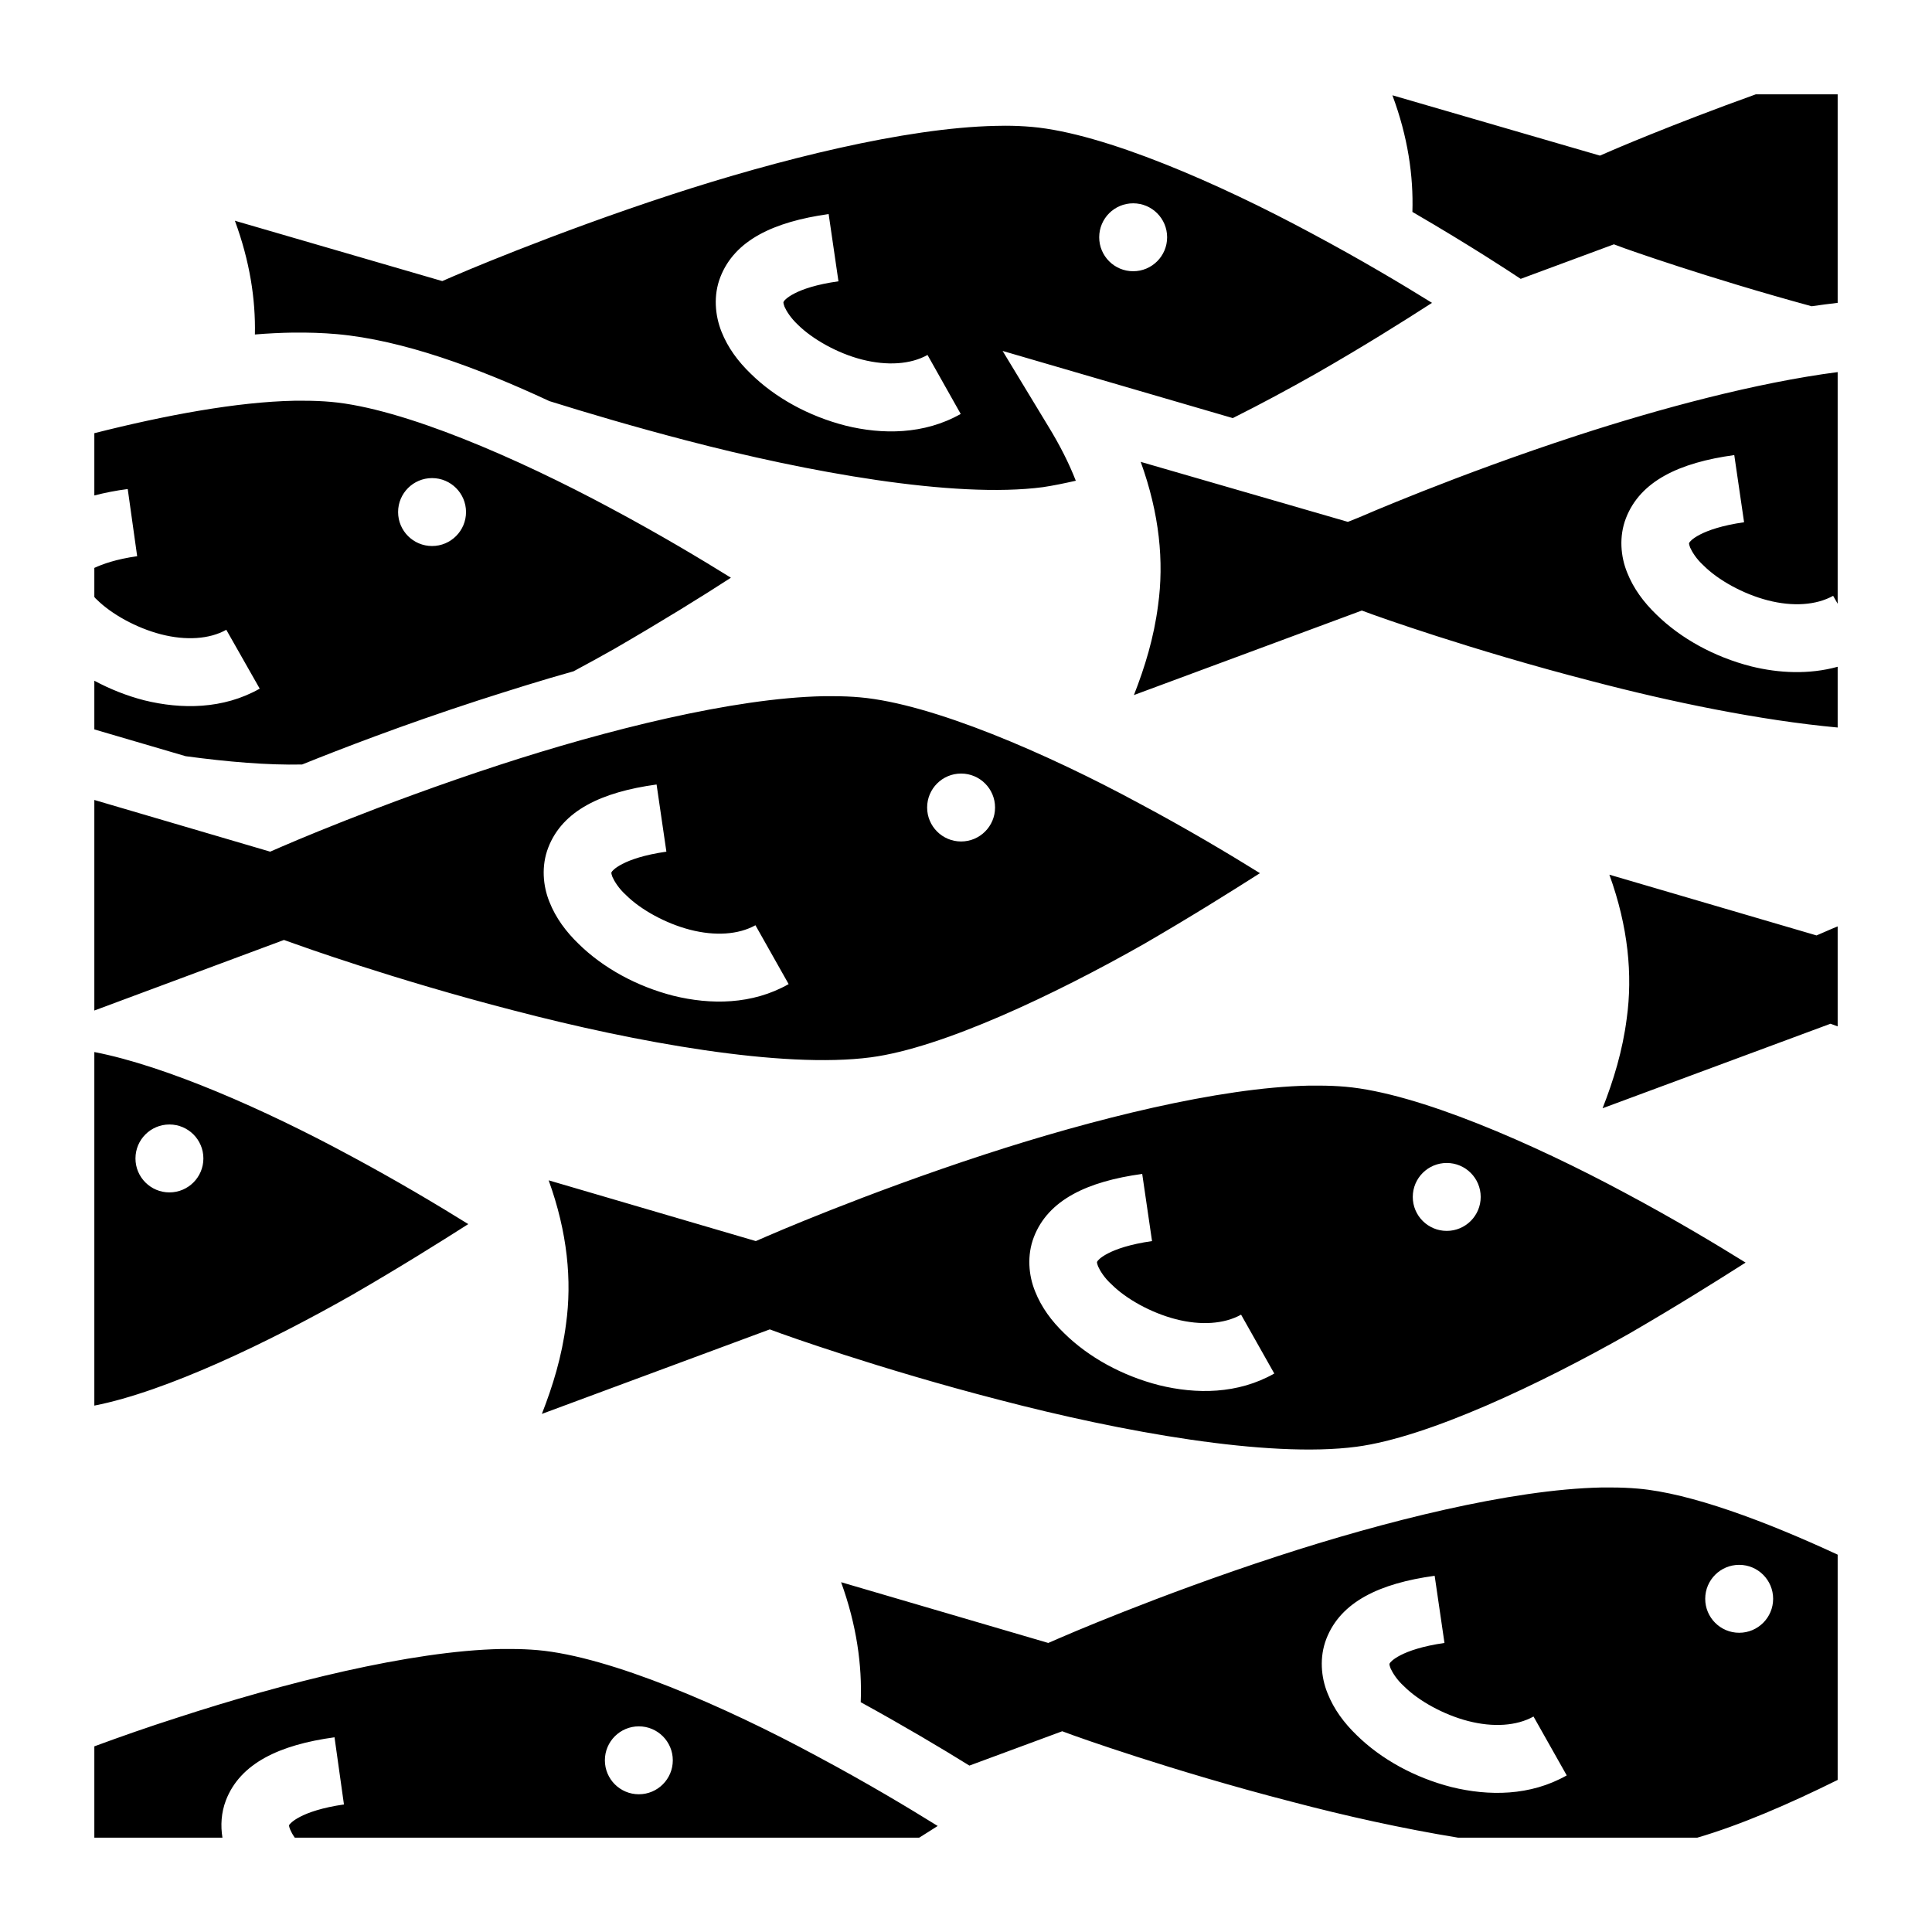
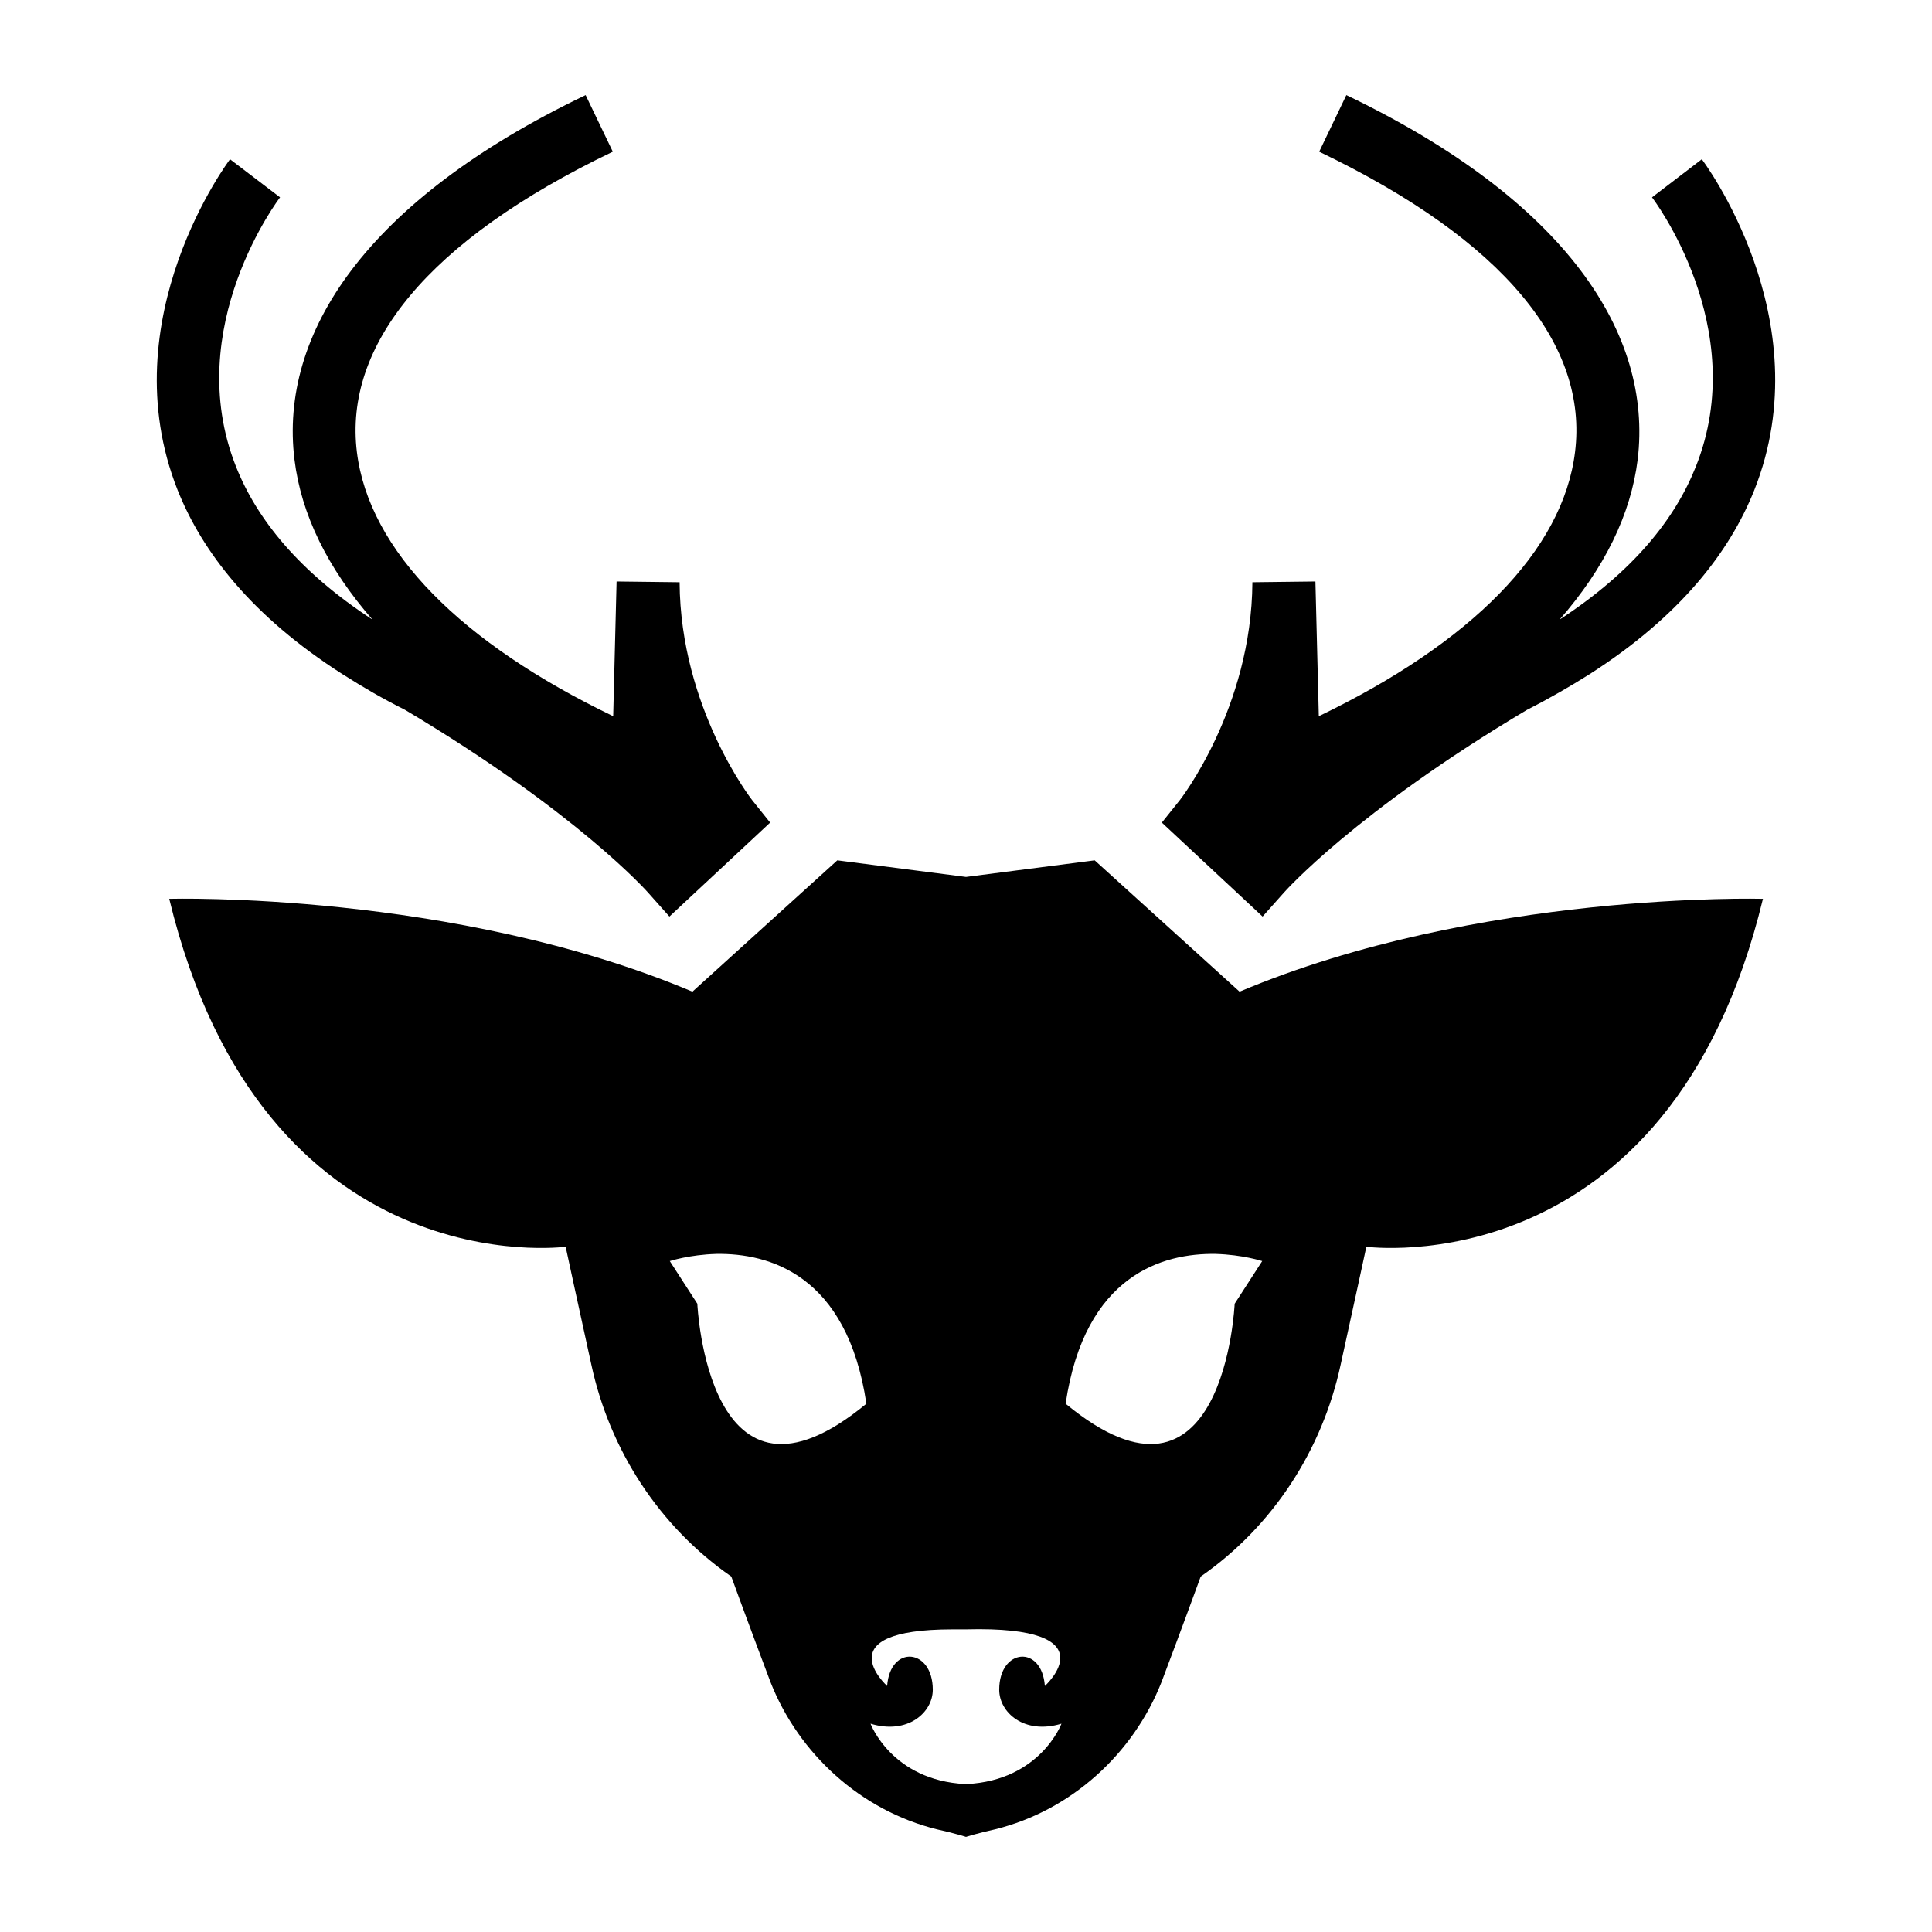
<svg xmlns="http://www.w3.org/2000/svg" viewBox="0 0 512 512" fill="currentColor">
-   <path fill="currentColor" d="M465.3 25C442.9 33.05 427 39.94 427 39.94l-3 1.3l-55-15.99c4.1 11 5.6 21.33 5.3 30.91C390.2 65.4 401 72.59 401 72.59l2 1.31l24.7-9.15l3 1.11s21.3 7.63 49.4 15.3c2.3-.34 4.6-.63 6.9-.9V25zm-198.9 8.32c-.9 0-1.7.01-2.6.04c-24 .53-57.6 8.98-85.8 18.19c-32.2 10.53-57.8 21.64-57.8 21.64l-3 1.3L62.25 58.5c3.94 10.71 5.5 20.77 5.3 30.14c3.43-.28 6.8-.45 10.09-.5v.01c4.01-.06 7.91.07 11.66.4c17.4 1.56 37.3 8.9 56.3 17.75c9.9 3.1 22.4 6.8 36.2 10.4c32.1 8.4 71.1 15.5 94.6 12.4c2.7-.4 5.6-1 8.7-1.7c-1.8-4.6-4.2-9.4-7.4-14.6l-12-19.8l61 17.8c7.6-3.8 15-7.8 22-11.76c12.6-7.21 23.1-13.81 30.8-18.78c-7.9-4.9-18.7-11.37-32-18.47c-24.4-13.14-54.8-26.45-74-28.16c-2.3-.2-4.6-.31-7.1-.31m33.9 20.56a9 9 0 0 1 9 9a9 9 0 0 1-9 9a9 9 0 0 1-9-9a9 9 0 0 1 9-9m-80.7 2.85l2.6 17.82c-11.8 1.65-14.5 5.16-14.5 5.38c-.1.11-.2.22.2 1.35c.5 1.12 1.6 2.96 3.6 4.83c3.8 3.74 10.4 7.52 17 9.19s12.8 1.28 17.3-1.23l8.8 15.63c-9.7 5.5-20.8 5.5-30.5 3.1c-9.8-2.5-18.7-7.4-25.2-13.82c-3.3-3.2-6-6.8-7.7-11.09s-2.2-9.58-.3-14.46c3.8-9.77 14.1-14.65 28.7-16.7M487 98.61c-21.5 2.79-46.9 9.59-69 16.79c-32.2 10.5-57.8 21.7-57.8 21.7l-3 1.2l-54.9-15.9c5 13.8 6.2 26.5 4.6 38c-1.1 8.6-3.5 16.4-6.4 23.8l60.4-22.4l3 1.1s25.7 9.3 57.9 17.6c20.9 5.5 44.6 10.4 65.2 12.3v-16.1c-7.6 2.1-15.6 1.7-22.9-.1c-9.8-2.5-18.7-7.4-25.2-13.8c-3.3-3.2-6-6.8-7.7-11.1c-1.7-4.2-2.2-9.5-.3-14.4c3.8-9.8 14.1-14.7 28.7-16.7l2.6 17.8c-11.8 1.7-14.5 5.2-14.5 5.4c-.1.1-.2.2.2 1.3c.5 1.1 1.6 3 3.6 4.8c3.8 3.8 10.4 7.5 17 9.2s12.8 1.3 17.3-1.2l1.2 2.1zM78.02 106.2c-15.13.3-34.05 3.8-53.02 8.6v16.5c2.74-.7 5.69-1.3 8.85-1.7l2.5 17.8c-5.65.8-9.18 2.1-11.35 3.1v7.7c.21.3.43.5.66.7c3.83 3.8 10.41 7.5 17.01 9.2s12.85 1.3 17.3-1.2l8.86 15.6c-9.7 5.5-20.78 5.5-30.56 3.1c-4.69-1.2-9.16-3-13.27-5.2v12.9l24.2 7.1c11.12 1.5 21.69 2.4 30.86 2.2c9.94-4 26.44-10.4 46.74-17c8.1-2.6 16.6-5.3 25.2-7.7c3.7-2 7.4-4 10.9-6c12.6-7.3 23.1-13.8 30.8-18.8c-7.9-4.9-18.7-11.4-32-18.5c-24.4-13.1-54.8-26.4-74-28.1q-3.39-.3-7.14-.3zm36.48 20.5a9 9 0 0 1 9 9a9 9 0 0 1-9 9a9 9 0 0 1-9-9a9 9 0 0 1 9-9m103.7 57.8c-24 .5-57.6 9-85.8 18.2c-32.2 10.5-57.81 21.7-57.81 21.7l-2.99 1.3L25 212v55.8l50.25-18.7l3.1 1.1s25.65 9.3 57.85 17.6c32.1 8.4 71.1 15.5 94.6 12.4c18.9-2.5 48.5-16.5 72.3-30c12.6-7.3 23.1-13.9 30.8-18.8c-7.9-4.9-18.7-11.4-32-18.5c-24.4-13.2-54.8-26.4-74-28.1c-2.2-.2-4.6-.3-7.1-.3zm36.5 20.5a9 9 0 0 1 9 9a9 9 0 0 1-9 9a9 9 0 0 1-9-9a9 9 0 0 1 9-9m-80.7 2.9l2.6 17.8c-11.8 1.7-14.5 5.2-14.5 5.4c-.1.1-.2.2.2 1.3c.5 1.1 1.6 3 3.6 4.8c3.8 3.8 10.4 7.5 17 9.2s12.8 1.3 17.3-1.2l8.8 15.6c-9.7 5.5-20.7 5.5-30.5 3.1c-9.8-2.5-18.7-7.4-25.2-13.8c-3.3-3.2-6-6.8-7.7-11.1c-1.7-4.2-2.2-9.5-.3-14.4c3.8-9.8 14.1-14.7 28.7-16.7m252.5 23.9c5 13.8 6.2 26.6 4.6 38.1c-1.1 8.6-3.5 16.4-6.4 23.8l60.4-22.4l1.9.7v-26.5c-1 .4-2.6 1.1-2.6 1.1l-3 1.3zM25 278.8v93.7c18.91-3.7 46.09-16.7 68.25-29.3c12.65-7.3 23.15-13.9 30.85-18.8c-7.9-4.9-18.7-11.4-31.97-18.5c-21.7-11.7-48.04-23.4-67.13-27.1m321.9 8.9c-24 .5-57.6 9-85.8 18.2c-32.2 10.5-57.8 21.7-57.8 21.7l-3 1.3l-54.9-16.1c5 13.8 6.2 26.6 4.6 38.1c-1.1 8.6-3.5 16.4-6.4 23.8l60.4-22.4l3 1.1s25.7 9.3 57.9 17.6c32.1 8.4 71.1 15.5 94.6 12.4c18.9-2.5 48.5-16.5 72.3-30c12.6-7.3 23.1-13.9 30.8-18.8c-7.9-4.9-18.7-11.4-32-18.5c-24.4-13.1-54.8-26.4-74-28.1c-2.3-.2-4.6-.3-7.1-.3zM44.9 298a9 9 0 0 1 9 9a9 9 0 0 1-9 9a9 9 0 0 1-9-9a9 9 0 0 1 9-9m338.5 10.2a9 9 0 0 1 9 9a9 9 0 0 1-9 9a9 9 0 0 1-9-9a9 9 0 0 1 9-9m-80.7 2.9l2.6 17.8c-11.8 1.7-14.5 5.2-14.5 5.4c-.1.1-.2.2.2 1.3c.5 1.1 1.6 3 3.6 4.8c3.8 3.8 10.4 7.5 17 9.2s12.8 1.3 17.3-1.2l8.8 15.6c-9.7 5.5-20.7 5.5-30.5 3.1c-9.8-2.5-18.7-7.4-25.2-13.8c-3.3-3.2-6-6.8-7.7-11.1c-1.7-4.2-2.2-9.5-.3-14.4c3.8-9.8 14.1-14.7 28.7-16.7m121.7 83.1c-24 .5-57.6 9-85.8 18.2c-32.2 10.5-57.8 21.7-57.8 21.7l-3 1.3l-54.9-16.1c4.1 11.3 5.6 22 5.2 31.8c11.3 6.2 21.4 12.2 28.8 16.8l24.6-9.1l3 1.1s25.7 9.3 57.9 17.6c14 3.7 29.3 7.1 44 9.5h63.4c11.3-3.3 24.3-8.9 37.2-15.3V412c-19.2-8.9-39-16.3-52.9-17.5c-2.3-.2-4.6-.3-7.1-.3zm36.5 20.5a9 9 0 0 1 9 9a9 9 0 0 1-9 9a9 9 0 0 1-9-9a9 9 0 0 1 9-9m-80.7 2.9l2.6 17.8c-11.8 1.7-14.5 5.2-14.5 5.4c-.1.1-.2.2.2 1.3c.5 1.1 1.6 3 3.6 4.8c3.8 3.8 10.4 7.5 17 9.2s12.8 1.3 17.3-1.2l8.8 15.6c-9.7 5.5-20.7 5.5-30.5 3.1c-9.8-2.5-18.7-7.4-25.2-13.8c-3.3-3.2-6-6.8-7.7-11.1c-1.7-4.2-2.2-9.5-.3-14.4c3.8-9.8 14.1-14.7 28.7-16.7M132.8 437c-24 .5-57.6 9-85.81 18.2c-7.82 2.5-15.22 5.1-21.99 7.6V487h33.95c-.52-3.2-.34-6.6.92-9.9c3.79-9.8 14.16-14.7 28.78-16.7l2.5 17.8c-11.73 1.7-14.39 5.2-14.49 5.4c-.04.1-.19.2.26 1.3c.22.5.62 1.3 1.2 2.1H243.6c1.7-1.1 3.4-2.1 4.9-3.1c-7.9-4.9-18.7-11.4-32-18.5c-24.4-13.2-54.8-26.4-74-28.1c-2.3-.2-4.6-.3-7.1-.3zm36.5 20.5a9 9 0 0 1 9 9a9 9 0 0 1-9 9a9 9 0 0 1-9-9a9 9 0 0 1 9-9" />
+   <path fill="currentColor" d="M155.2 25.2c-58.44 28-81.24 63.4-77.16 96.6c1.77 14.5 8.78 28.8 20.67 42.4c-19.59-12.8-30.66-26.7-36.15-40.5c-14.71-37 11.66-71.4 11.66-71.4L60.96 42.2s-31.94 42.2-13.88 87.7c6.5 16.3 19.6 33.4 43.74 48.8c.49.3.34.2.49.3c4.86 3.1 10.19 6.2 15.99 9.1c45.6 27.1 64.4 48.4 64.4 48.4l5.7 6.4l26.7-24.9l-4.8-6s-19-24.3-19.2-57.7l-16.7-.2l-.9 35.7c-40.3-19.4-64.71-43.9-67.92-70C91.14 91.7 113 63.9 162.4 40.2zm201.6 0l-7.2 15c49.4 23.7 71.3 51.5 67.8 79.6c-3.2 26.1-27.6 50.6-67.9 70l-.9-35.7l-16.7.2c-.2 33.4-19.2 57.7-19.2 57.7l-4.8 6l26.7 24.9l5.7-6.4s18.8-21.3 64.4-48.4c5.9-3 11.6-6.3 16.5-9.4c24.1-15.4 37.2-32.5 43.7-48.8C483 84.4 451 42.2 451 42.2l-13.2 10.1s26.4 34.4 11.6 71.4c-5.5 13.8-16.5 27.7-36.1 40.5c11.9-13.6 18.9-27.9 20.7-42.4c4-33.2-18.8-68.6-77.2-96.6M221.9 228l-38.4 34.8c-63.3-26.7-138.65-24.6-138.65-24.6c24.89 103 105.05 92.2 105.05 92.2s3.3 15.3 6.8 31.2c4.9 22.8 18.1 43 37.1 56.2c0 0 5.1 14 10.4 28c7.5 19 23.9 34 44.1 39c4.6 1 7.7 2 7.7 2s3.1-1 7.7-2c20.2-5 36.6-20 44.1-39c5.3-14 10.4-28 10.4-28c19-13.2 32.2-33.4 37.1-56.2c3.5-15.9 6.8-31.2 6.8-31.2s80.2 10.8 105.1-92.2c0 0-75.4-2.1-138.7 24.6L290.1 228l-34.1 4.4zm-32 104.3c13.7-.2 34.6 5.3 39.7 39.7c-42.1 34.8-44.8-26.5-44.8-26.5l-7.3-11.3s5.2-1.7 12.4-1.9m132.2 0c7.2.2 12.4 1.9 12.4 1.9l-7.3 11.3s-2.7 61.3-44.8 26.5c5.1-34.4 26-39.9 39.7-39.7m-69.6 99.5h3.5c38.7-1 20.9 15 20.9 15c-.8-11-12.1-10-12.1 1c0 6 6.6 12 16.5 9c0 0-5.6 15-25.1 16h-.4c-19.5-1-25.1-16-25.1-16c9.9 3 16.5-3 16.5-9c0-11-11.3-12-12.1-1c0 0-16.7-15 17.4-15" />
</svg>
